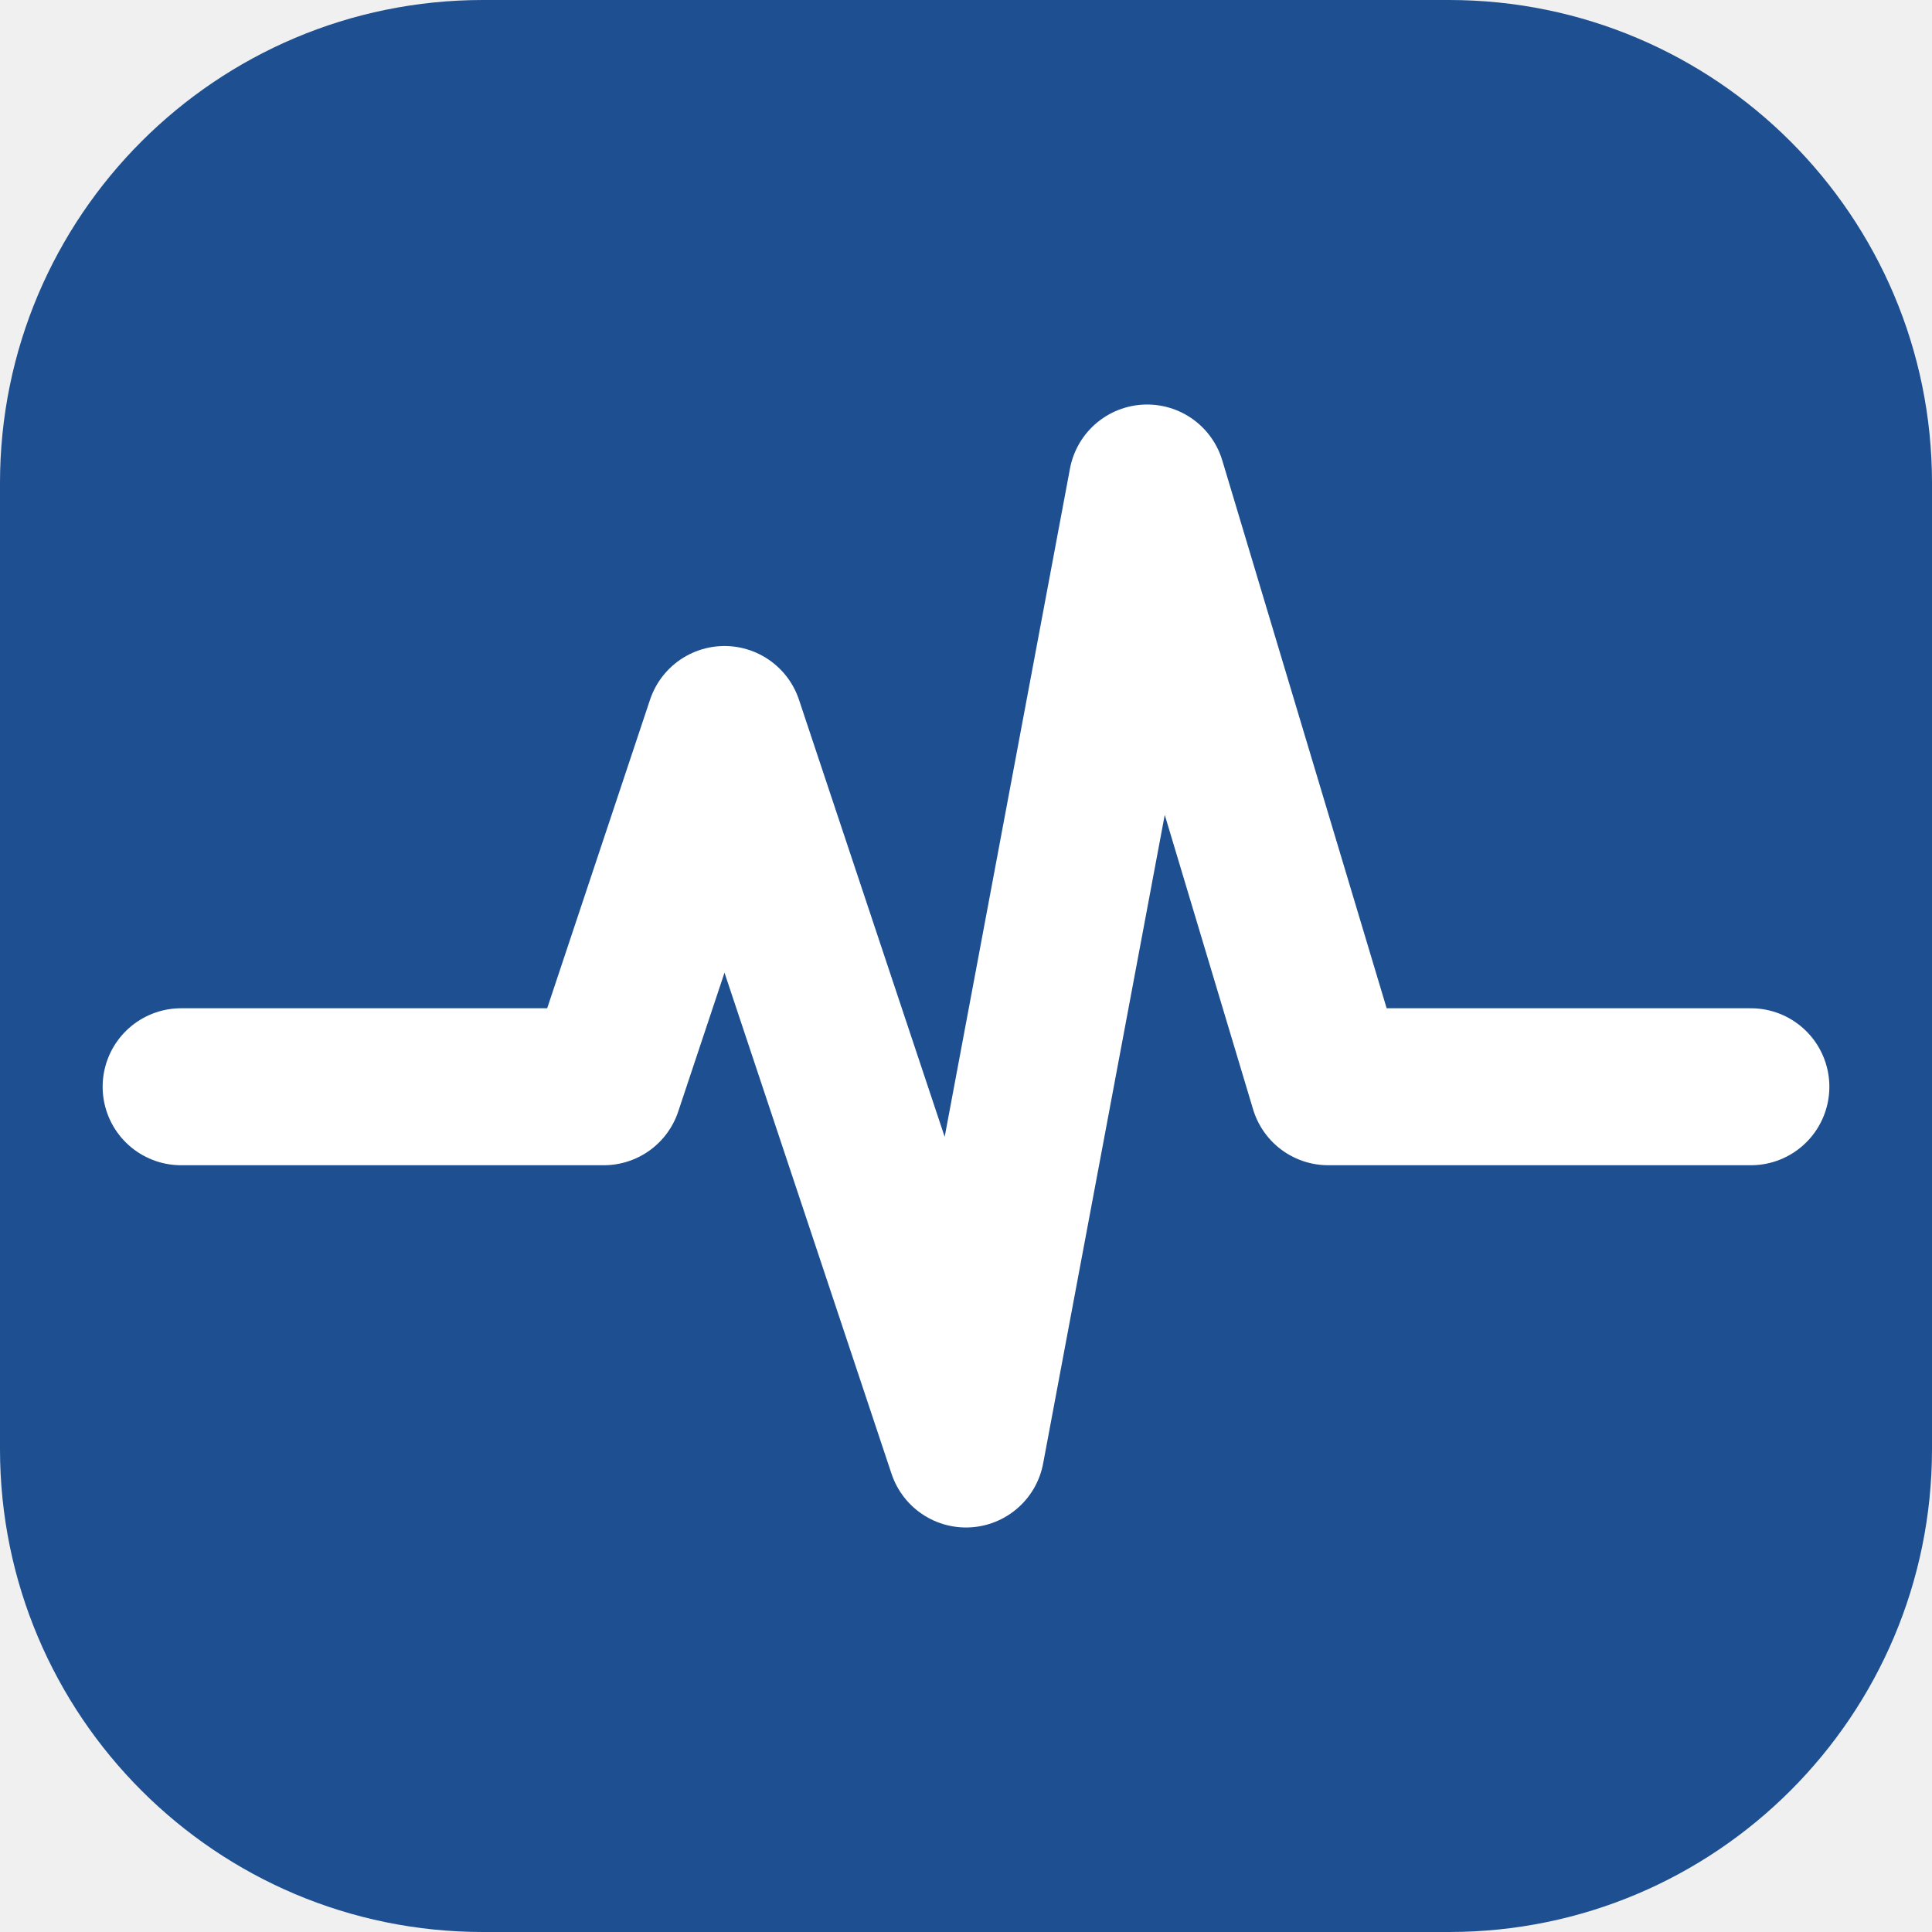
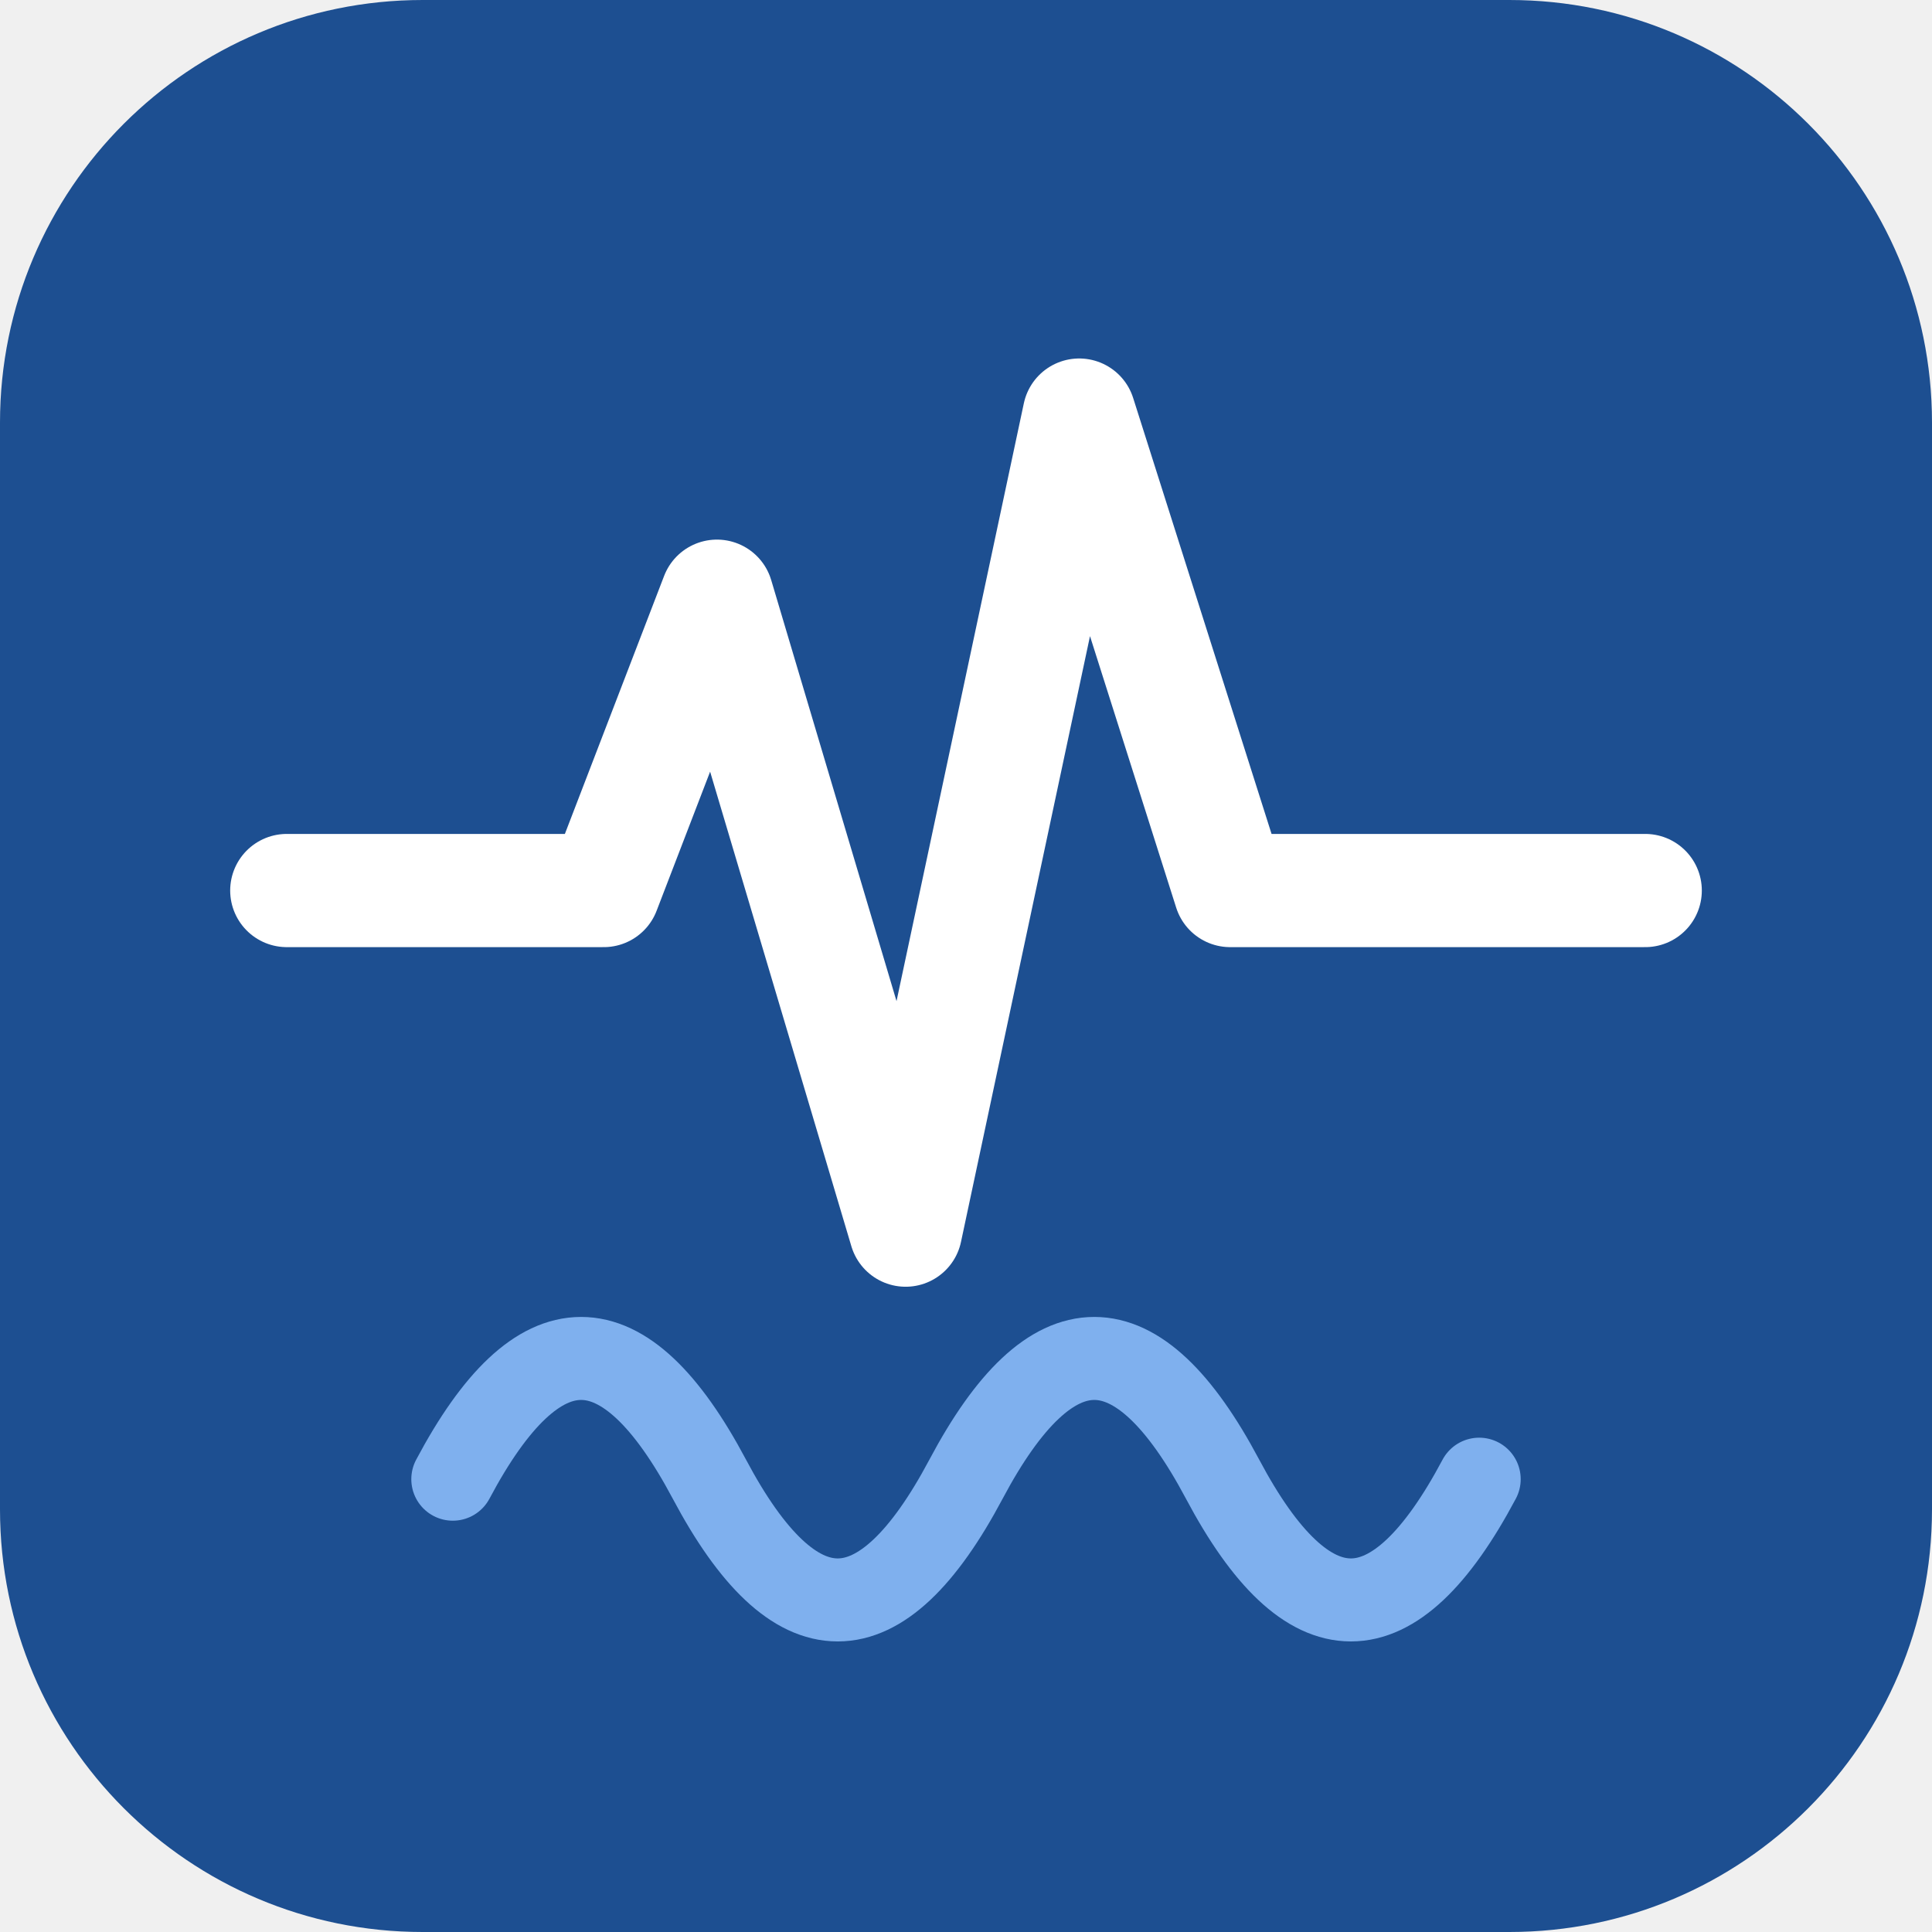
- <svg xmlns="http://www.w3.org/2000/svg" viewBox="0 0 32 32">
-   <rect width="32" height="32" rx="8" fill="#1D4F91" />
-   <path d="M3 18h7l2-6 4 12 3-16 3 10h7" fill="none" stroke="#fff" stroke-width="2.6" stroke-linecap="round" stroke-linejoin="round" />
+ <svg xmlns="http://www.w3.org/2000/svg" viewBox="0 0 512 512">
+   <rect width="512" height="512" rx="112" fill="#1D4F91" />
+   <path d="M76 236h84l30-78 50 168 46-216 40 126h110" fill="none" stroke="#fff" stroke-width="30" stroke-linecap="round" stroke-linejoin="round" />
+   <path d="M120 392q34-64 68 0t68 0 68 0 68 0" fill="none" stroke="#7FB0EE" stroke-width="22" stroke-linecap="round" stroke-linejoin="round" />
</svg>
